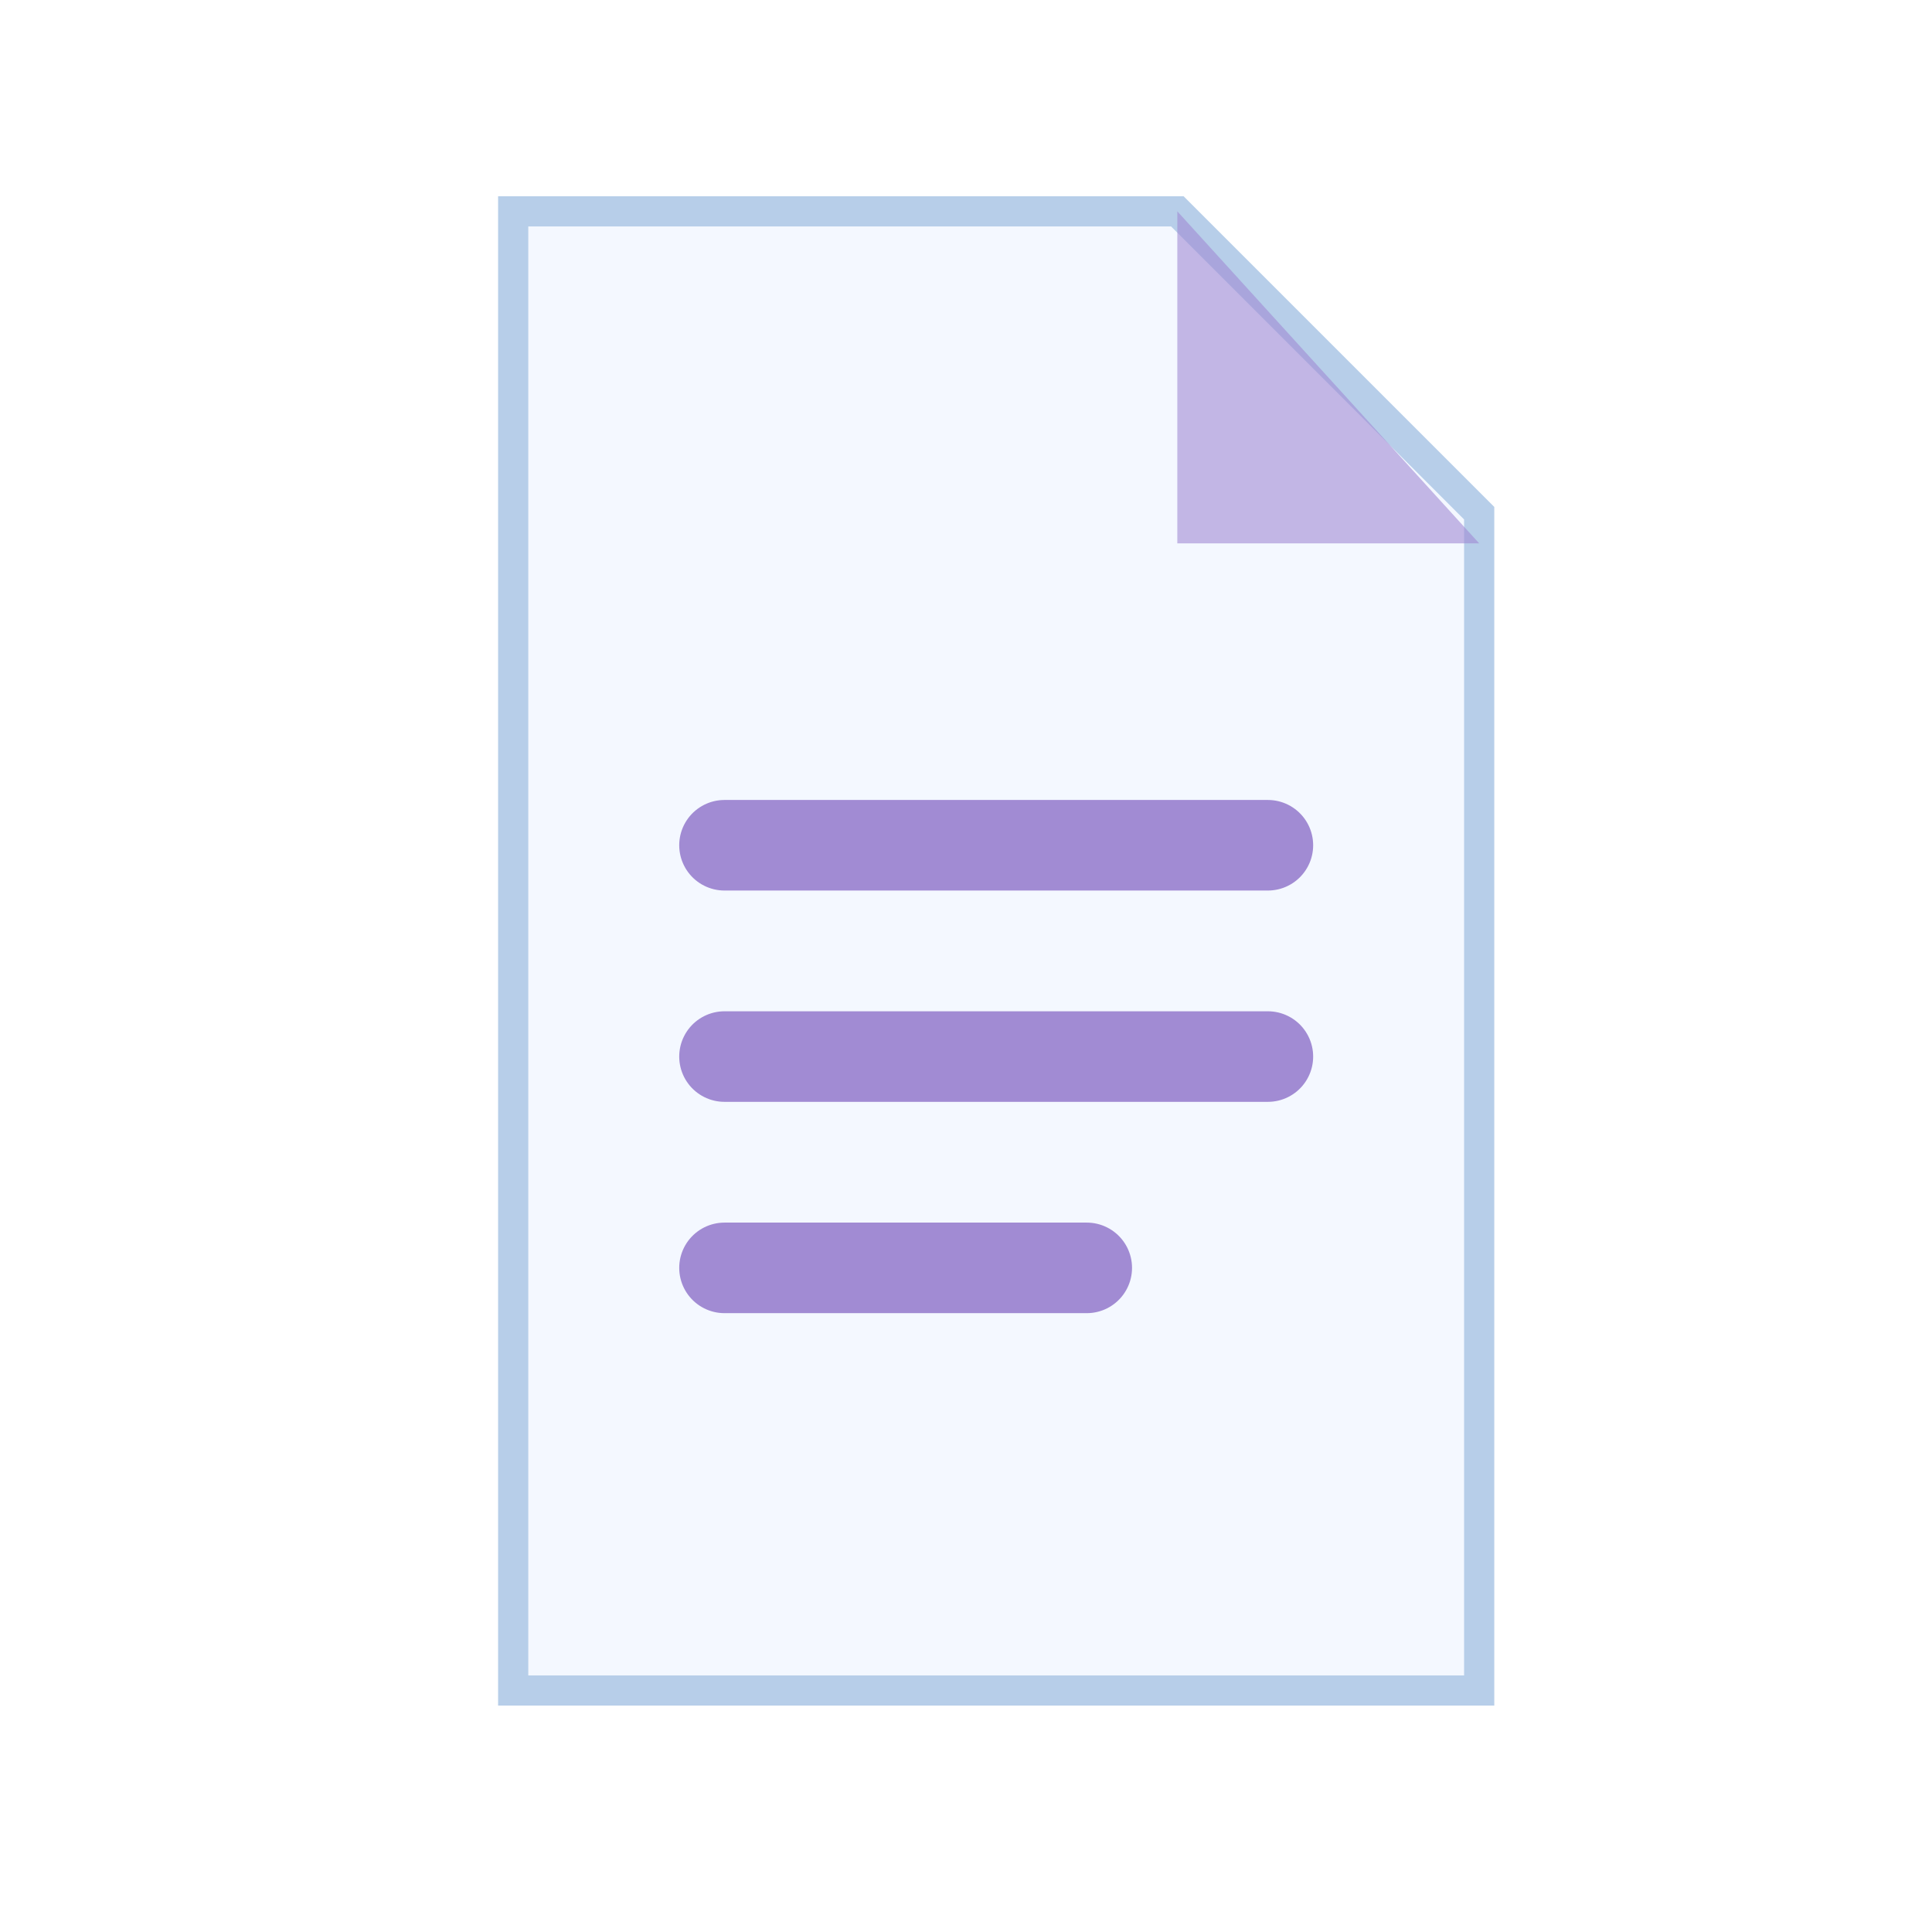
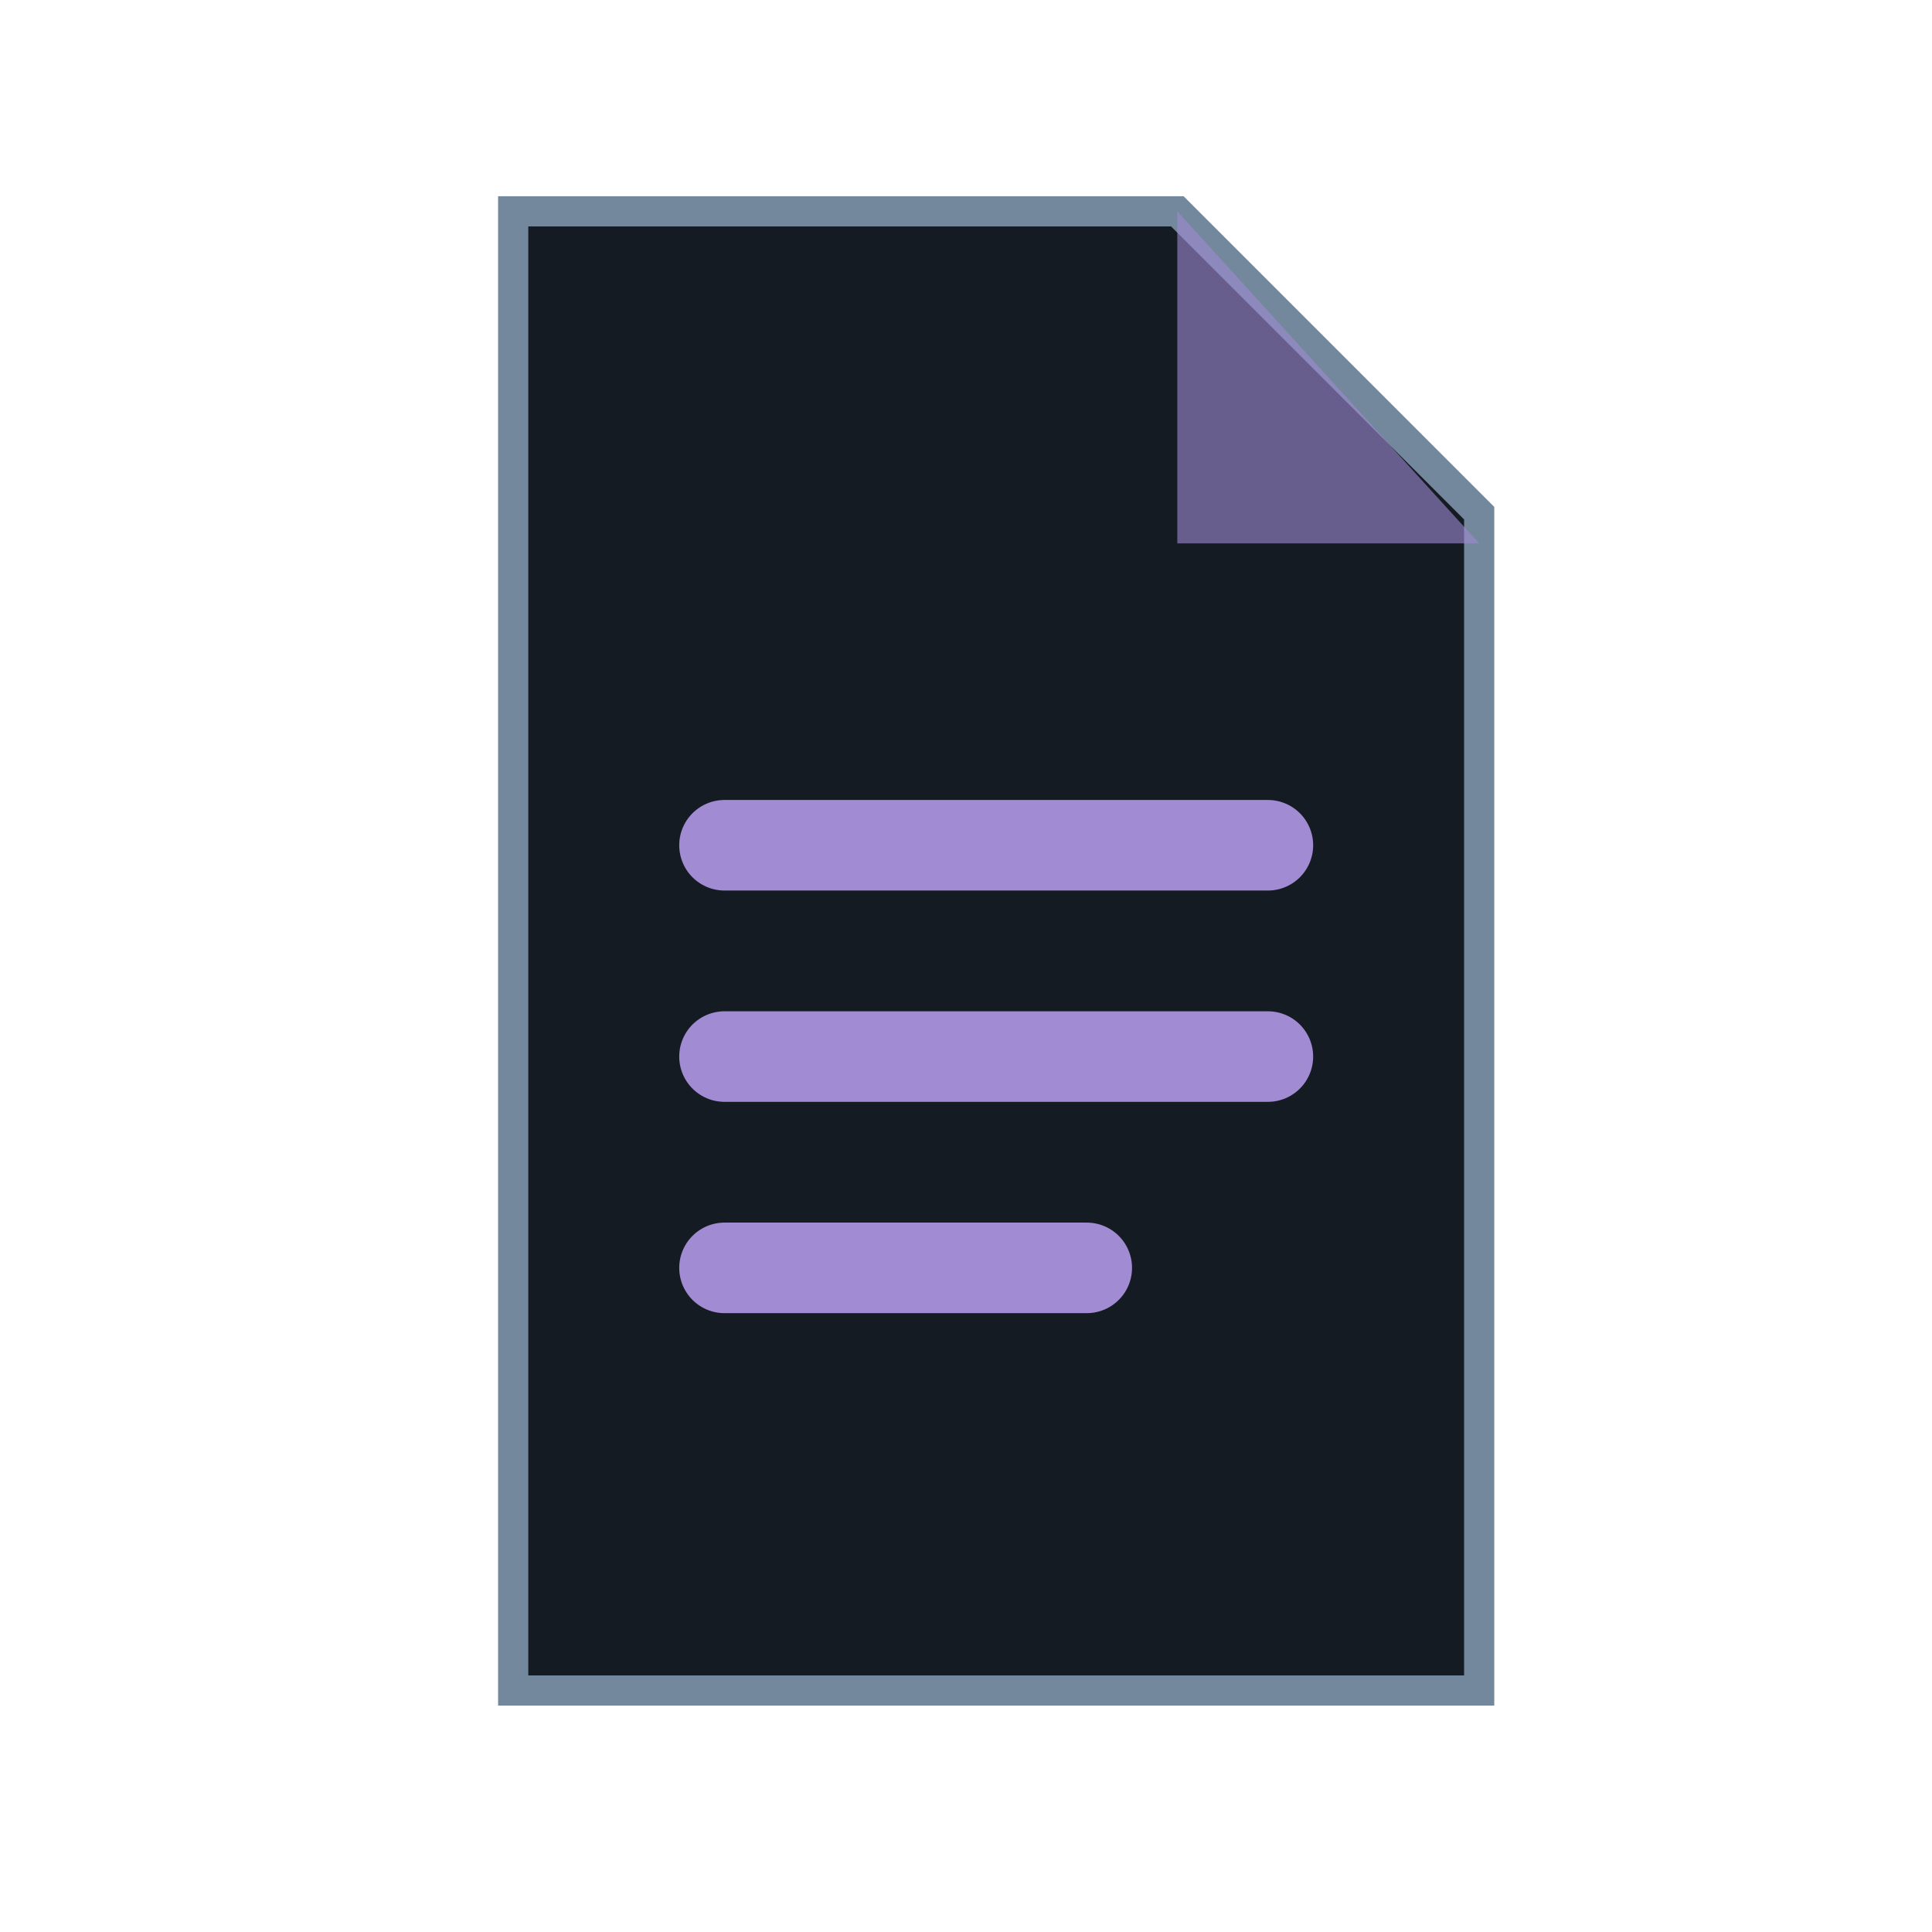
<svg xmlns="http://www.w3.org/2000/svg" width="64" height="64" viewBox="0 0 64 64">
  <defs>
    <linearGradient id="glass" x2="0" y2="1">
-       <stop stop-color="#ffffff" stop-opacity=".86" />
-       <stop offset=".47" stop-color="#f6f9ff" stop-opacity=".62" />
-       <stop offset="1" stop-color="#e9eef9" stop-opacity=".74" />
+       <stop offset="0" stop-color="#151b23" stop-opacity="0.655" />
+       <stop offset="0.45" stop-color="#080b10" stop-opacity="0.792" />
+       <stop offset="1" stop-color="#151b23" stop-opacity="0.824" />
    </linearGradient>
    <linearGradient id="rim" x2=".8" y2="1">
-       <stop stop-color="#ffffff" stop-opacity=".98" />
-       <stop offset=".45" stop-color="#ffffff" stop-opacity=".34" />
-       <stop offset="1" stop-color="#b6c8df" stop-opacity=".62" />
+       <stop offset="0" stop-color="#e3edf5" stop-opacity="0.49" />
+       <stop offset="0.18" stop-color="#b9ccdc" stop-opacity="0.353" />
+       <stop offset="0.4" stop-color="#73889c" stop-opacity="0.192" />
+       <stop offset="0.62" stop-color="#b9ccdc" stop-opacity="0.243" />
+       <stop offset="0.83" stop-color="#73889c" stop-opacity="0.149" />
+       <stop offset="1" stop-color="#e3edf5" stop-opacity="0.322" />
    </linearGradient>
    <linearGradient id="blue" x2="0" y2="1">
-       <stop stop-color="#399aff" />
-       <stop offset="1" stop-color="#007aff" />
+       <stop offset="0" stop-color="#e3edf5" stop-opacity="1" />
+       <stop offset="1" stop-color="#b9ccdc" stop-opacity="1" />
    </linearGradient>
    <linearGradient id="quiet" x2="0" y2="1">
-       <stop stop-color="#ffffff" stop-opacity=".74" />
-       <stop offset="1" stop-color="#e5ebf4" stop-opacity=".65" />
+       <stop offset="0" stop-color="#151b23" stop-opacity="0.655" />
+       <stop offset="0.45" stop-color="#080b10" stop-opacity="0.792" />
+       <stop offset="1" stop-color="#151b23" stop-opacity="0.824" />
    </linearGradient>
  </defs>
-   <path d="M17 7h22l10 10v39H17Z" fill="#f4f8ff" stroke="#b7cee9" />
+   <path d="M17 7h22l10 10v39H17Z" fill="#151b23" stroke="#73889c" />
  <path d="M39 7v11h10" fill="#a18bd3" fill-opacity=".6" />
  <path d="M24 28h18m-18 7h18m-18 7h12" fill="none" stroke="#a18bd3" stroke-width="3" stroke-linecap="round" />
</svg>
